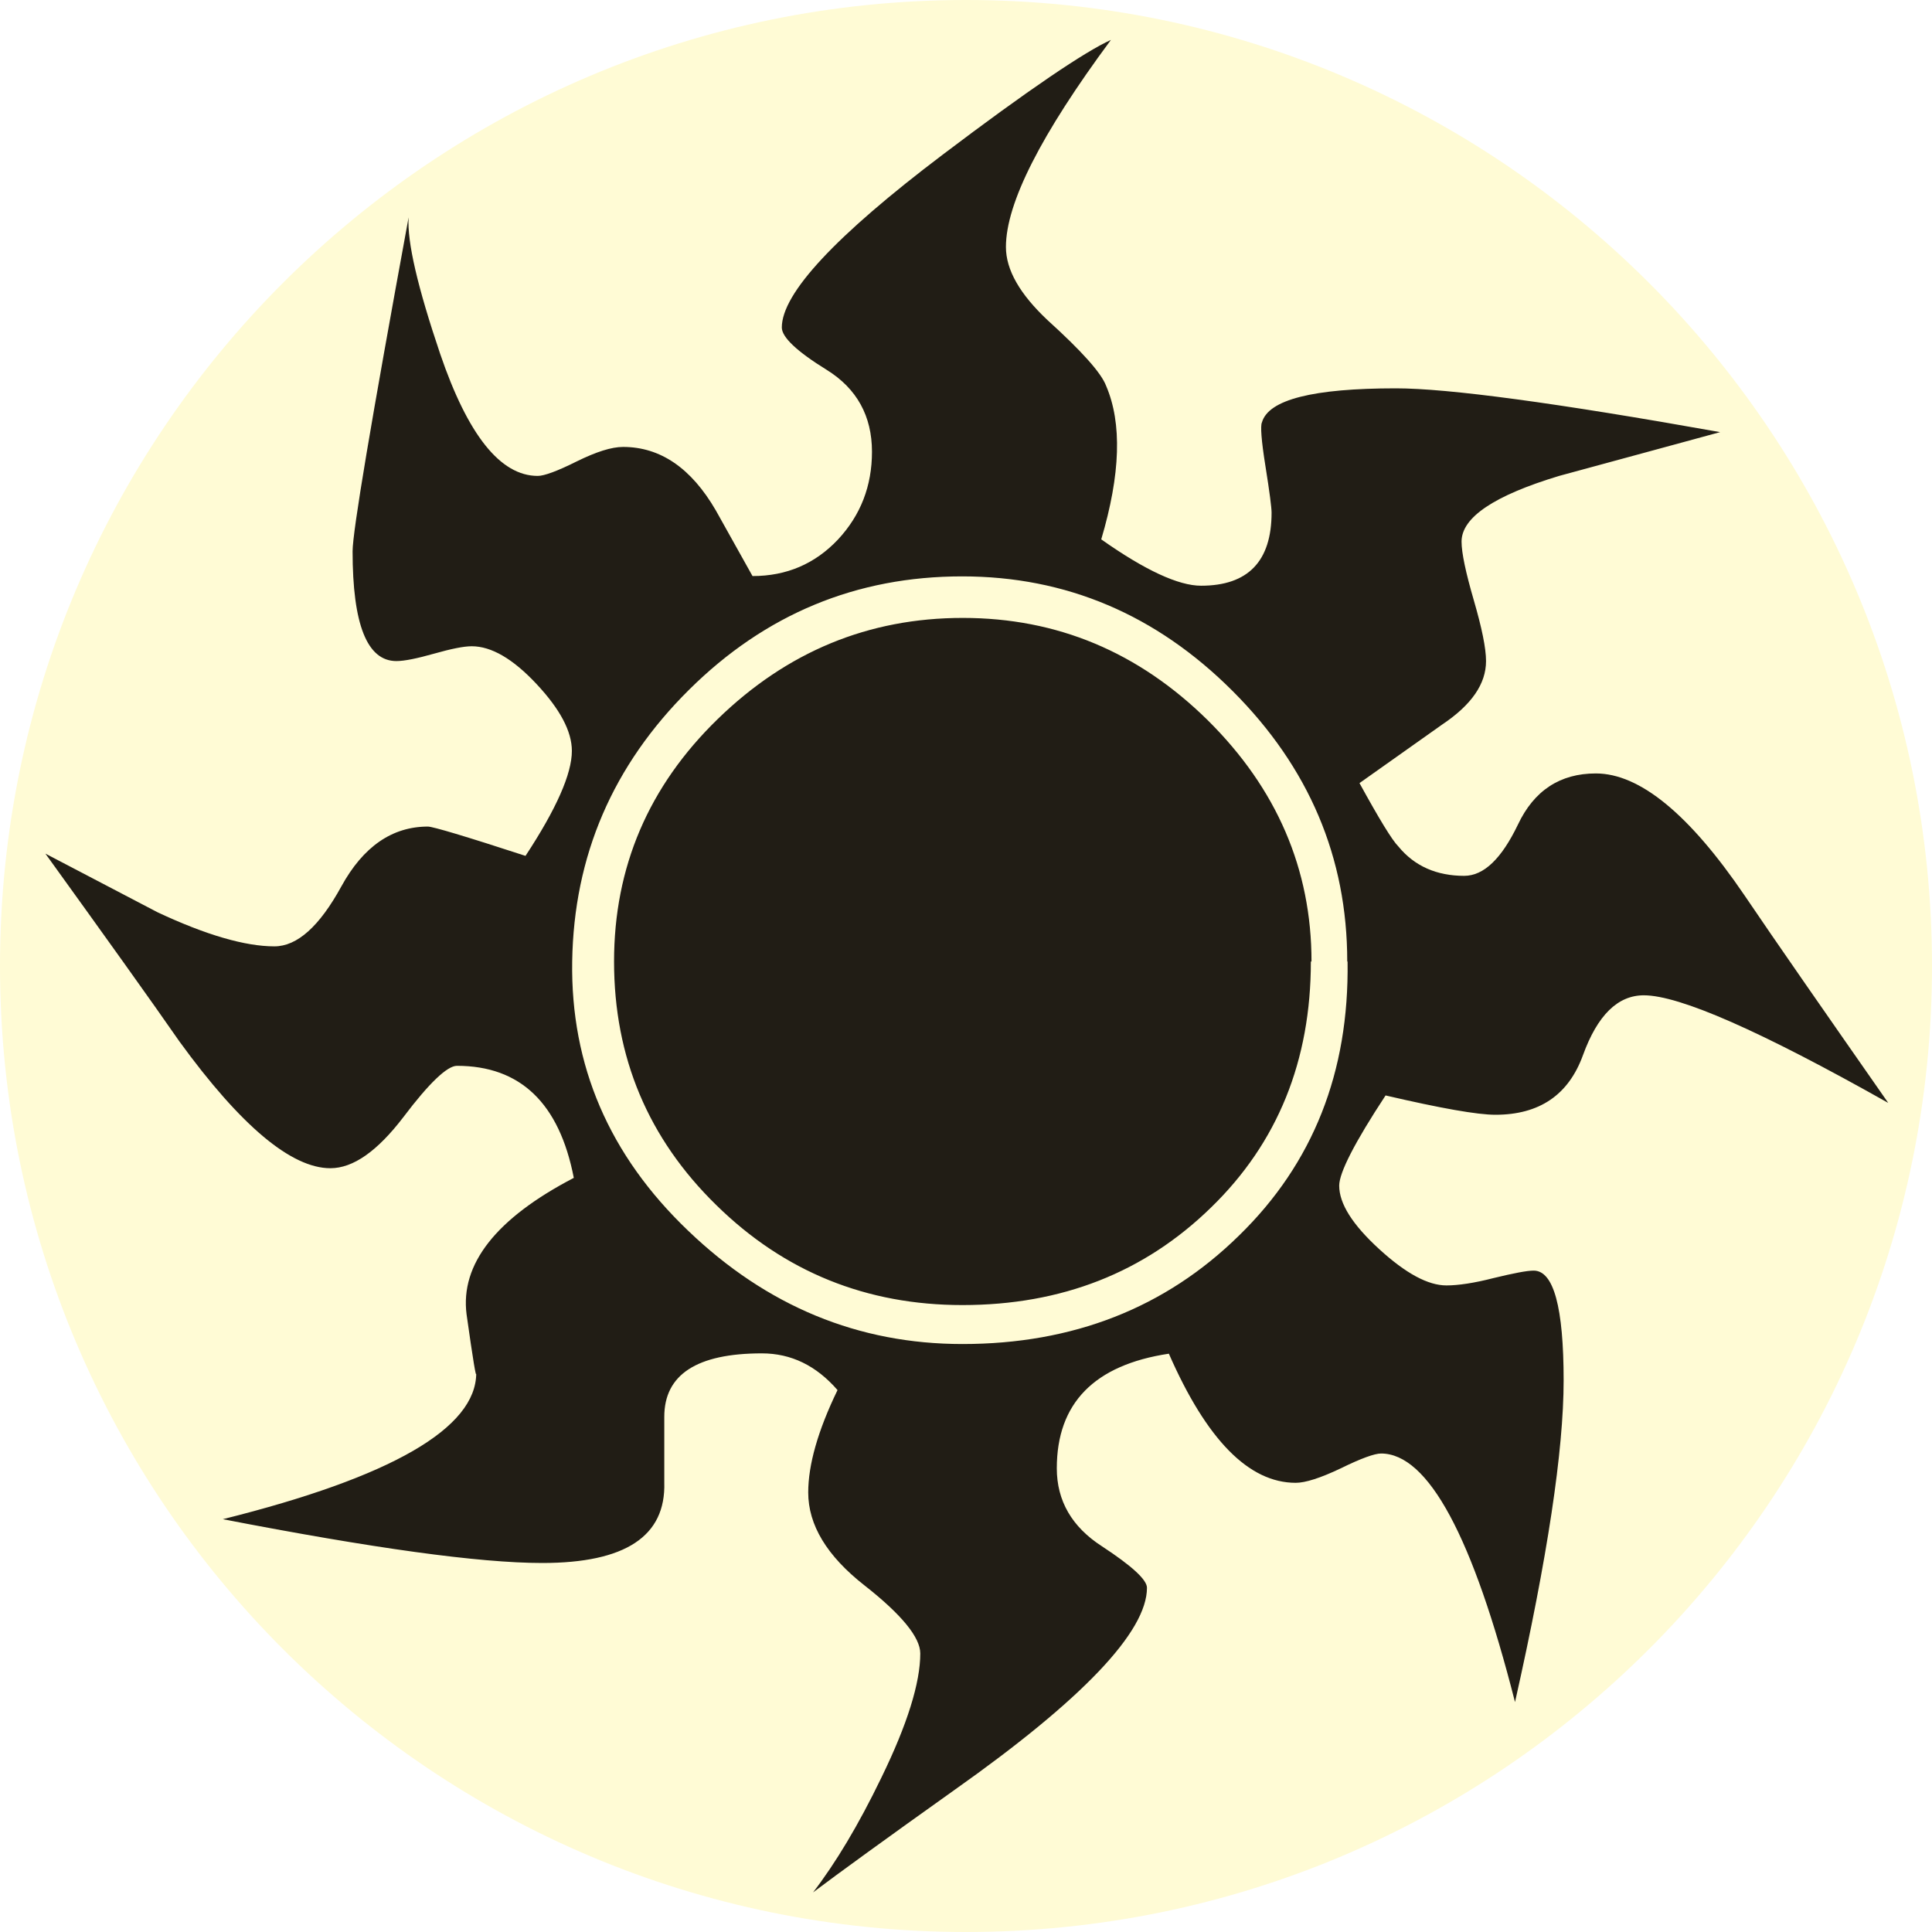
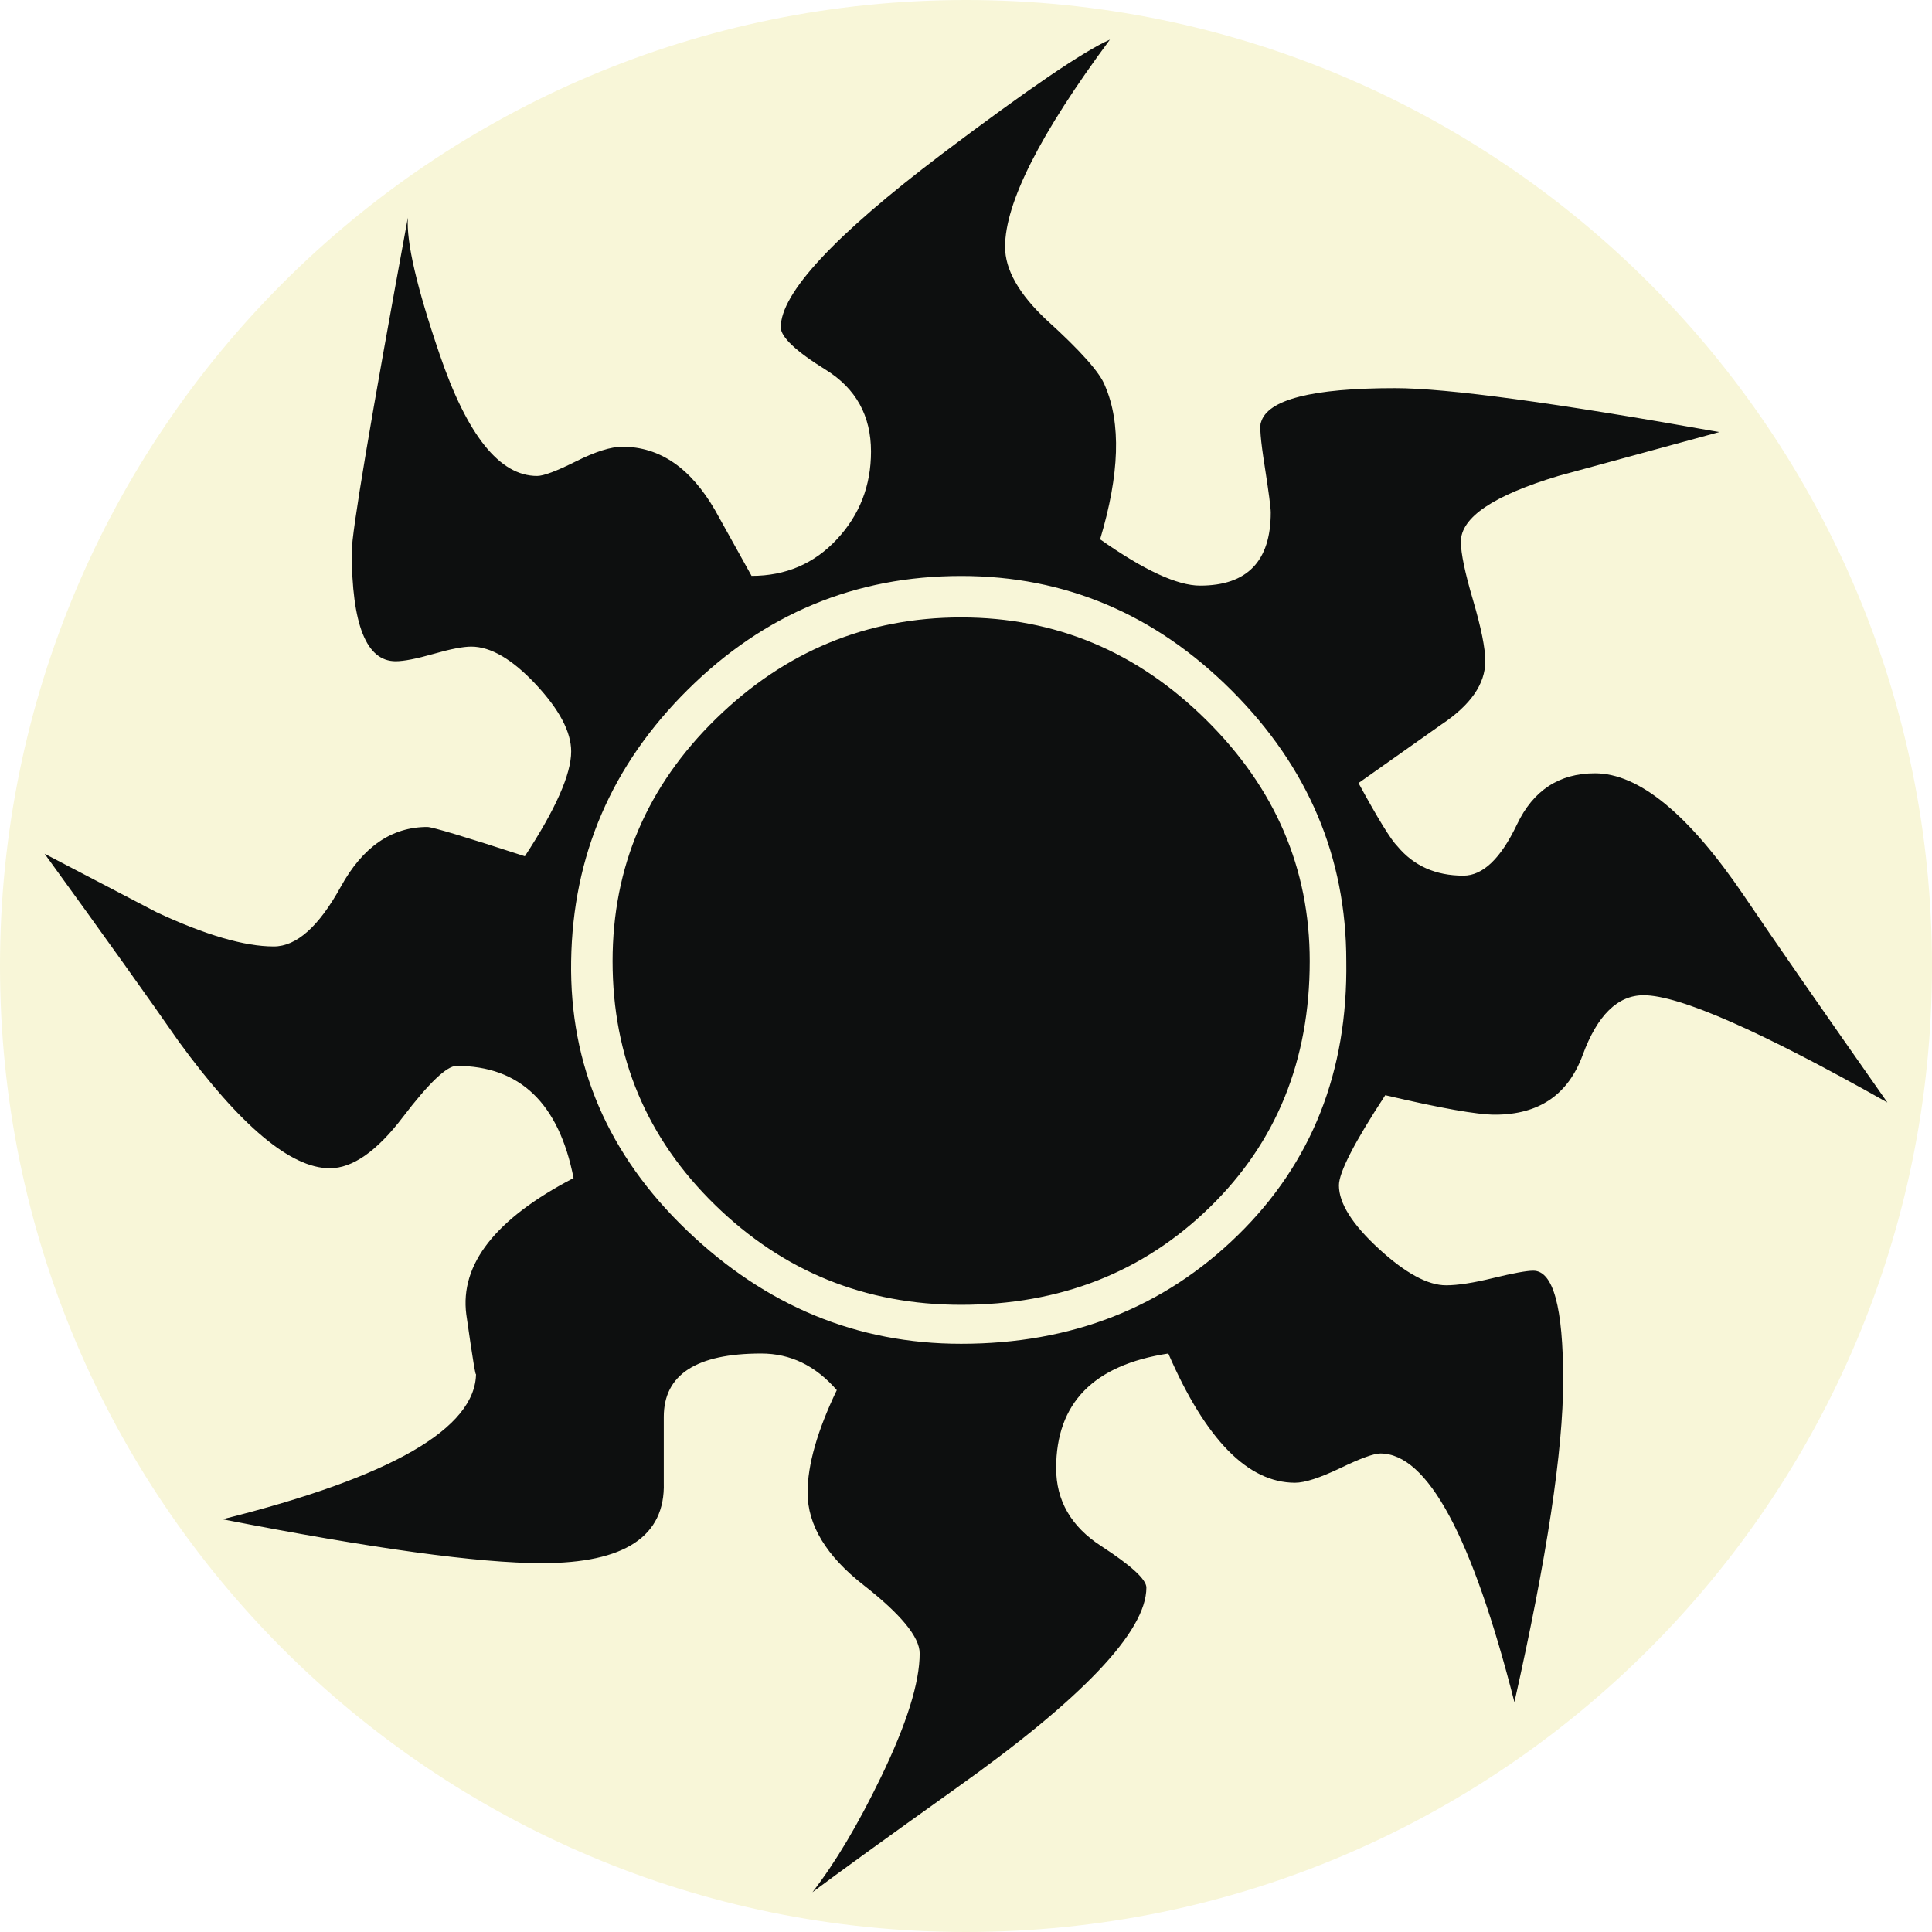
- <svg xmlns="http://www.w3.org/2000/svg" viewBox="0 0 600 600" version="1.1">
-   <circle cx="300" cy="300" r="300" fill="#fffbd5" />
-   <path d="m586.2 342.4c-39.4-22.2-64.6-33.3-75.7-33.3-8.1 0-14.4 6.2-18.9 18.6-4.5 12.4-13.6 18.5-27.2 18.5-5.6 0-16.9-2-34.1-6-9.6 14.6-14.4 24-14.4 28 0 5.6 4.1 12.1 12.4 19.7 8.3 7.6 15.2 11.3 20.9 11.3 3.6 0 8.5-0.7 14.7-2.3 6.2-1.5 10.3-2.3 12.4-2.3 6.2 0 9.3 11.4 9.3 34.1 0 21.7-5 55-15.1 99.9-13.1-51.5-27-77.2-41.6-77.2-2 0-6.2 1.5-12.5 4.6-6.3 3-11 4.5-14 4.5-14.6 0-27.7-13.4-39.4-40.1-23.2 3.5-34.8 15.4-34.8 35.6 0 10.1 4.7 18.2 14 24.2 9.3 6.1 14 10.4 14 12.9 0 13.6-19.9 34.6-59.8 62.8-21.2 15.1-35.8 25.7-43.9 31.8 7-9.1 14.1-20.9 21.2-35.6 8.1-16.6 12.1-29.5 12.1-38.6 0-5-5.8-12.1-17.4-21.2-11.6-9.1-17.4-18.7-17.4-28.8 0-8.6 3-19.2 9.1-31.8-6.6-7.6-14.4-11.4-23.5-11.4-20.2 0-30.3 6.6-30.3 19.7 0-9.1 0-2.3 0 20.4 0.5 16.7-12.1 25-37.9 25-19.7 0-52.7-4.6-99.2-13.6 52.5-13.1 78.7-28.3 78.7-45.4 0 2-1-4-3-18.2-2-15.6 9.1-29.8 33.3-42.4-4.5-23.2-16.6-34.8-36.3-34.8-3 0-8.6 5.3-16.6 15.9-8.1 10.6-15.6 15.9-22.7 15.9-12.1 0-27.8-13.1-46.9-39.4-9.1-13.1-23-32.5-41.6-58.3 11.6 6.1 23.2 12.1 34.8 18.2 15.1 7.1 27.3 10.6 36.3 10.6 7.1 0 14-6.2 20.8-18.6 6.8-12.4 15.8-18.6 26.9-18.6 1.5 0 11.6 3 30.3 9.1 9.6-14.6 14.4-25.5 14.4-32.6 0-6.1-3.7-13-11-20.8-7.3-7.8-14-11.7-20.1-11.7-2.5 0-6.4 0.8-11.7 2.3-5.3 1.5-9.2 2.3-11.7 2.3-9.1 0-13.6-11.4-13.6-34.1 0-6.1 5.8-40.6 17.4-103.7-0.5 7.6 2.8 21.7 9.8 42.4 8.6 25.2 18.7 37.9 30.3 37.9 2 0 6.1-1.5 12.1-4.5 6.1-3 10.8-4.5 14.4-4.5 11.6 0 21.2 6.6 28.8 19.7l11.4 20.4c10.6 0 19.4-3.8 26.5-11.3 7.1-7.6 10.6-16.7 10.6-27.3 0-11.1-4.7-19.6-14-25.4-9.4-5.8-14-10.2-14-13.2 0-10.6 16.7-28.5 50-53.7 26.7-20.2 44.2-32 52.2-35.6-21.7 29.3-32.6 50.7-32.6 64.3 0 7.1 4.3 14.6 12.9 22.7 10.6 9.6 16.7 16.4 18.2 20.4 5 11.6 4.5 27.5-1.5 47.7 13.6 9.6 24 14.4 31 14.4 14.6 0 21.9-7.6 21.9-22.7 0-1.5-0.6-6.3-1.9-14.4-1.3-8.1-1.6-12.6-1.1-13.6 2-7.1 15.9-10.6 41.6-10.6 16.2 0 49.7 4.5 100.7 13.6-11.1 3-27.8 7.6-50 13.6-20.2 6.1-30.3 12.9-30.3 20.4 0 3.5 1.3 9.6 3.8 18.2 2.5 8.6 3.8 14.9 3.8 18.9 0 7.1-4.5 13.6-13.6 19.7l-25.7 18.2c6.1 11.1 10.1 17.7 12.1 19.7 5 6.1 11.9 9.1 20.4 9.1 6.1 0 11.6-5.3 16.7-15.9 5-10.6 13.1-15.9 24.2-15.9 13.6 0 29 12.6 46.2 37.9 9.6 14.2 24.5 35.6 44.6 64.4m-168-43.9c0-32.3-11.9-60.3-35.6-84-23.7-23.7-51.7-35.6-84-35.6-32.8 0-61.1 11.7-84.8 35.2-23.7 23.5-35.8 51.6-36.3 84.4-0.5 32.3 11.5 60.2 36 83.6 24.5 23.5 52.9 35.2 85.2 35.2 34.3 0 63-11.2 85.9-33.7 23-22.4 34.2-50.8 33.7-85.1m-11.4 0c0 30.8-10.3 56.3-31 76.4-20.7 20.2-46.4 30.3-77.2 30.3-29.8 0-55.3-10.3-76.4-31-21.2-20.7-31.8-45.9-31.8-75.7 0-29.3 10.7-54.4 32.2-75.3 21.5-20.9 46.8-31.4 76.1-31.4 29.3 0 54.6 10.6 76.1 31.8 21.4 21.2 32.2 46.2 32.2 74.9" fill="#211d15" />
+ <svg xmlns="http://www.w3.org/2000/svg" version="1.1" width="600" height="600" id="svg4300">
+   <defs id="defs4302" />
+   <g transform="translate(-167.7198,-98.92808)" id="layer1">
+     <g transform="matrix(6,0,0,6,3317.72,98.92808)" id="g153">
+       <circle cx="-475" cy="50" r="50" id="circle155" style="fill:#f8f6d8" />
+     </g>
+     <path d="m 753.866,441.312 c -39.366,-22.194 -64.608,-33.306 -75.702,-33.306 -8.064,0 -14.37,6.192 -18.924,18.552 -4.548,12.378 -13.62,18.54 -27.246,18.54 -5.556,0 -16.908,-2.016 -34.068,-6.048 -9.588,14.64 -14.388,23.976 -14.388,28.008 0,5.556 4.134,12.096 12.384,19.686 8.25,7.572 15.21,11.346 20.892,11.346 3.612,0 8.496,-0.75 14.694,-2.274 6.186,-1.5 10.326,-2.262 12.384,-2.262 6.198,0 9.282,11.358 9.282,34.068 0,21.702 -5.04,55.008 -15.138,99.924 -13.128,-51.48 -27,-77.226 -41.628,-77.226 -2.028,0 -6.186,1.512 -12.492,4.56 -6.318,3.012 -10.98,4.524 -14.004,4.524 -14.628,0 -27.75,-13.362 -39.366,-40.128 -23.214,3.54 -34.83,15.402 -34.83,35.604 0,10.104 4.662,18.162 14.016,24.21 9.318,6.048 14.004,10.362 14.004,12.87 0,13.638 -19.944,34.584 -59.814,62.838 -21.186,15.138 -35.838,25.734 -43.896,31.782 7.044,-9.072 14.112,-20.922 21.198,-35.568 8.064,-16.65 12.108,-29.52 12.108,-38.616 0,-5.04 -5.802,-12.12 -17.412,-21.198 -11.616,-9.072 -17.4,-18.666 -17.4,-28.758 0,-8.568 3.012,-19.158 9.072,-31.794 -6.564,-7.572 -14.37,-11.37 -23.46,-11.37 -20.19,0 -30.27,6.576 -30.27,19.68 0,-9.084 0,-2.274 0,20.436 0.492,16.656 -12.12,24.984 -37.866,24.984 -19.674,0 -52.746,-4.554 -99.162,-13.626 52.488,-13.128 78.726,-28.266 78.726,-45.42 0,2.016 -1.008,-4.032 -3.024,-18.168 -2.028,-15.624 9.084,-29.766 33.306,-42.378 -4.548,-23.202 -16.638,-34.836 -36.342,-34.836 -3.024,0 -8.592,5.304 -16.65,15.882 -8.076,10.626 -15.642,15.912 -22.698,15.912 -12.12,0 -27.774,-13.116 -46.932,-39.378 -9.096,-13.104 -22.98,-32.544 -41.646,-58.29 11.604,6.072 23.214,12.12 34.83,18.186 15.138,7.056 27.246,10.596 36.342,10.596 7.068,0 14.004,-6.186 20.814,-18.552 6.81,-12.366 15.774,-18.552 26.874,-18.552 1.524,0 11.616,3.024 30.282,9.096 9.576,-14.634 14.388,-25.488 14.388,-32.556 0,-6.06 -3.666,-12.996 -10.98,-20.826 -7.326,-7.818 -14.004,-11.73 -20.064,-11.73 -2.532,0 -6.432,0.75 -11.742,2.274 -5.286,1.512 -9.198,2.274 -11.718,2.274 -9.096,0 -13.638,-11.358 -13.638,-34.068 0,-6.06 5.814,-40.62 17.424,-103.71 -0.516,7.56 2.766,21.702 9.834,42.384 8.58,25.242 18.666,37.854 30.294,37.854 2.004,0 6.048,-1.512 12.108,-4.548 6.048,-3.024 10.842,-4.524 14.376,-4.524 11.604,0 21.186,6.564 28.77,19.662 l 11.358,20.436 c 10.596,0 19.428,-3.774 26.484,-11.346 7.068,-7.572 10.608,-16.662 10.608,-27.258 0,-11.1 -4.662,-19.56 -14.004,-25.362 -9.354,-5.802 -14.016,-10.218 -14.016,-13.242 0,-10.608 16.662,-28.512 49.968,-53.748 26.742,-20.178 44.154,-32.04 52.242,-35.58 -21.702,29.274 -32.556,50.706 -32.556,64.344 0,7.068 4.278,14.646 12.87,22.71 10.596,9.588 16.65,16.404 18.162,20.436 5.04,11.628 4.536,27.516 -1.512,47.694 13.626,9.6 23.964,14.376 31.044,14.376 14.616,0 21.948,-7.584 21.948,-22.71 0,-1.512 -0.63,-6.306 -1.884,-14.376 -1.278,-8.064 -1.638,-12.612 -1.146,-13.626 2.016,-7.068 15.9,-10.608 41.634,-10.608 16.146,0 49.698,4.548 100.686,13.638 -11.112,3.024 -27.762,7.56 -49.956,13.62 -20.19,6.06 -30.294,12.87 -30.294,20.436 0,3.54 1.254,9.588 3.786,18.162 2.52,8.592 3.798,14.88 3.798,18.936 0,7.056 -4.548,13.62 -13.626,19.662 l -25.746,18.186 c 6.06,11.112 10.092,17.67 12.12,19.674 5.04,6.048 11.85,9.084 20.436,9.084 6.06,0 11.604,-5.298 16.65,-15.888 5.04,-10.608 13.128,-15.9 24.222,-15.9 13.62,0 29.028,12.624 46.182,37.866 9.558,14.16 24.45,35.598 44.64,64.362 z M 585.824,397.416 c 0,-32.286 -11.874,-60.306 -35.592,-84.036 -23.718,-23.718 -51.726,-35.58 -84.024,-35.58 -32.814,0 -61.08,11.742 -84.786,35.214 -23.718,23.46 -35.838,51.6 -36.33,84.396 -0.516,32.298 11.472,60.18 35.952,83.628 24.48,23.472 52.866,35.214 85.158,35.214 34.314,0 62.952,-11.238 85.908,-33.69 22.98,-22.44 34.206,-50.82 33.714,-85.146 z m -11.358,0 c 0,30.786 -10.35,56.286 -31.044,76.44 -20.706,20.202 -46.44,30.294 -77.214,30.294 -29.778,0 -55.266,-10.338 -76.452,-31.044 -21.186,-20.67 -31.794,-45.912 -31.794,-75.69 0,-29.262 10.71,-54.384 32.154,-75.318 21.468,-20.94 46.818,-31.428 76.092,-31.428 29.262,0 54.624,10.596 76.08,31.806 21.444,21.198 32.178,46.17 32.178,74.94 z" id="path157" style="fill:#0d0f0f" />
+   </g>
</svg>
